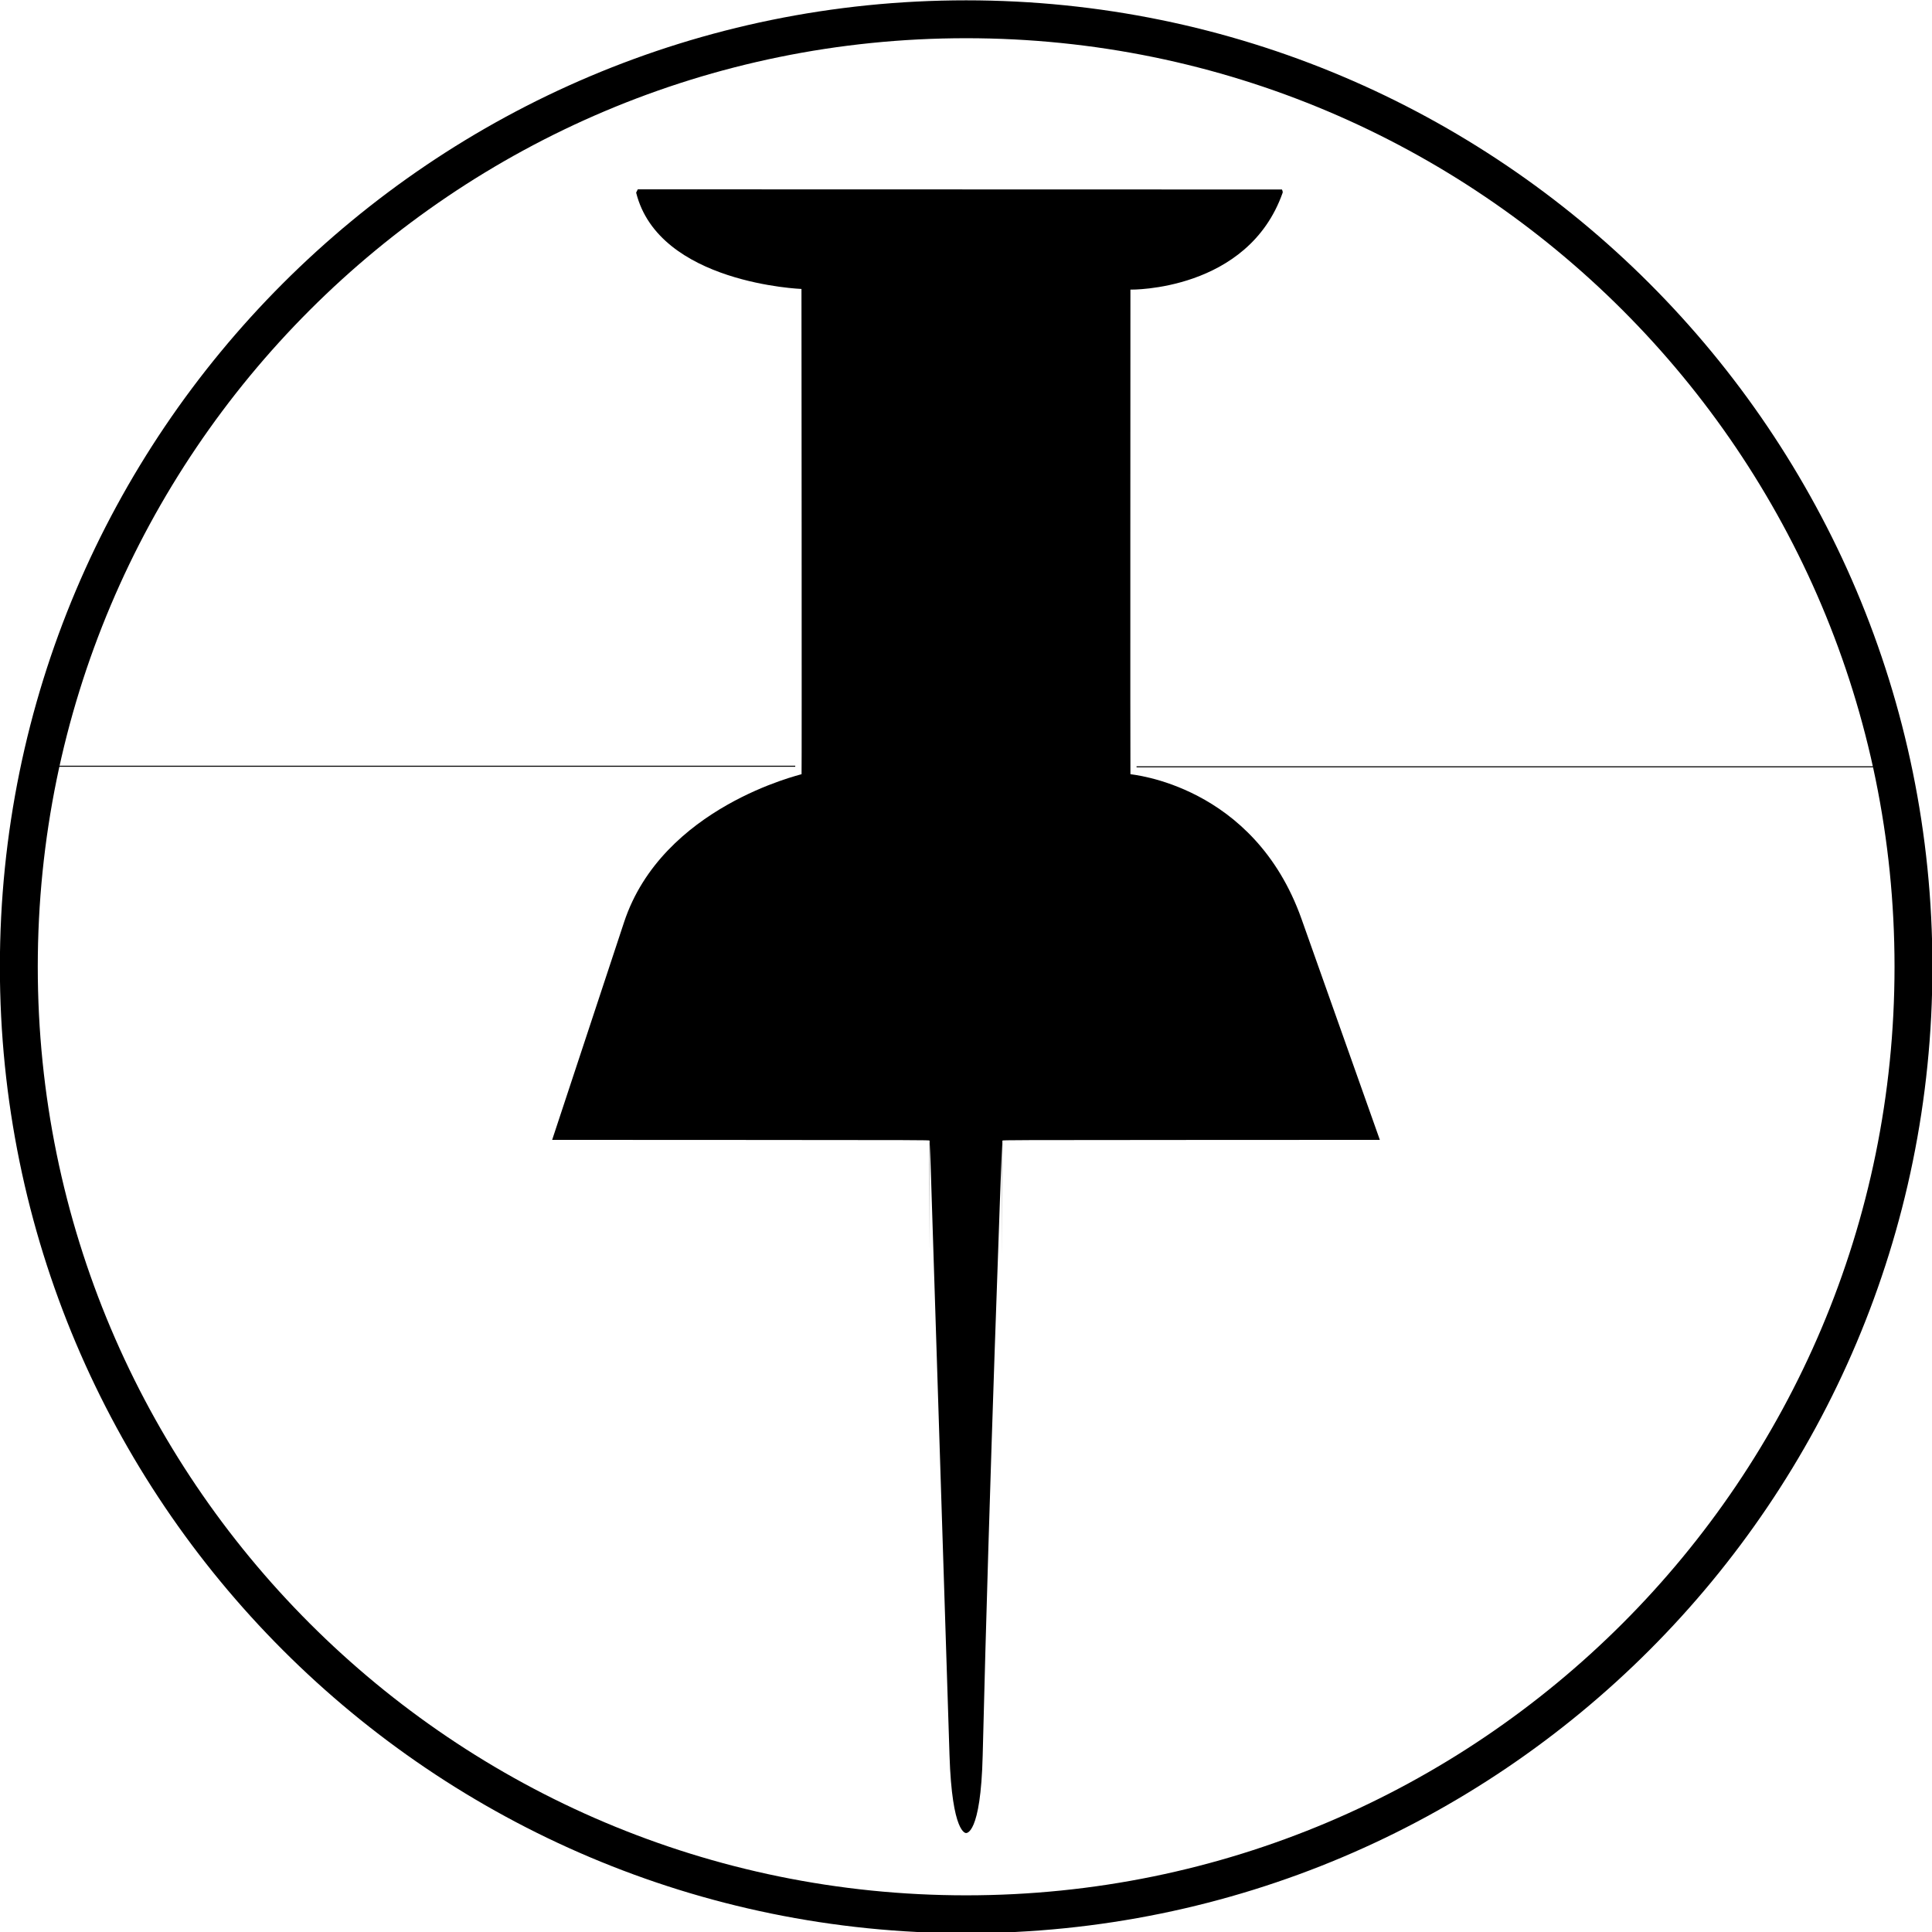
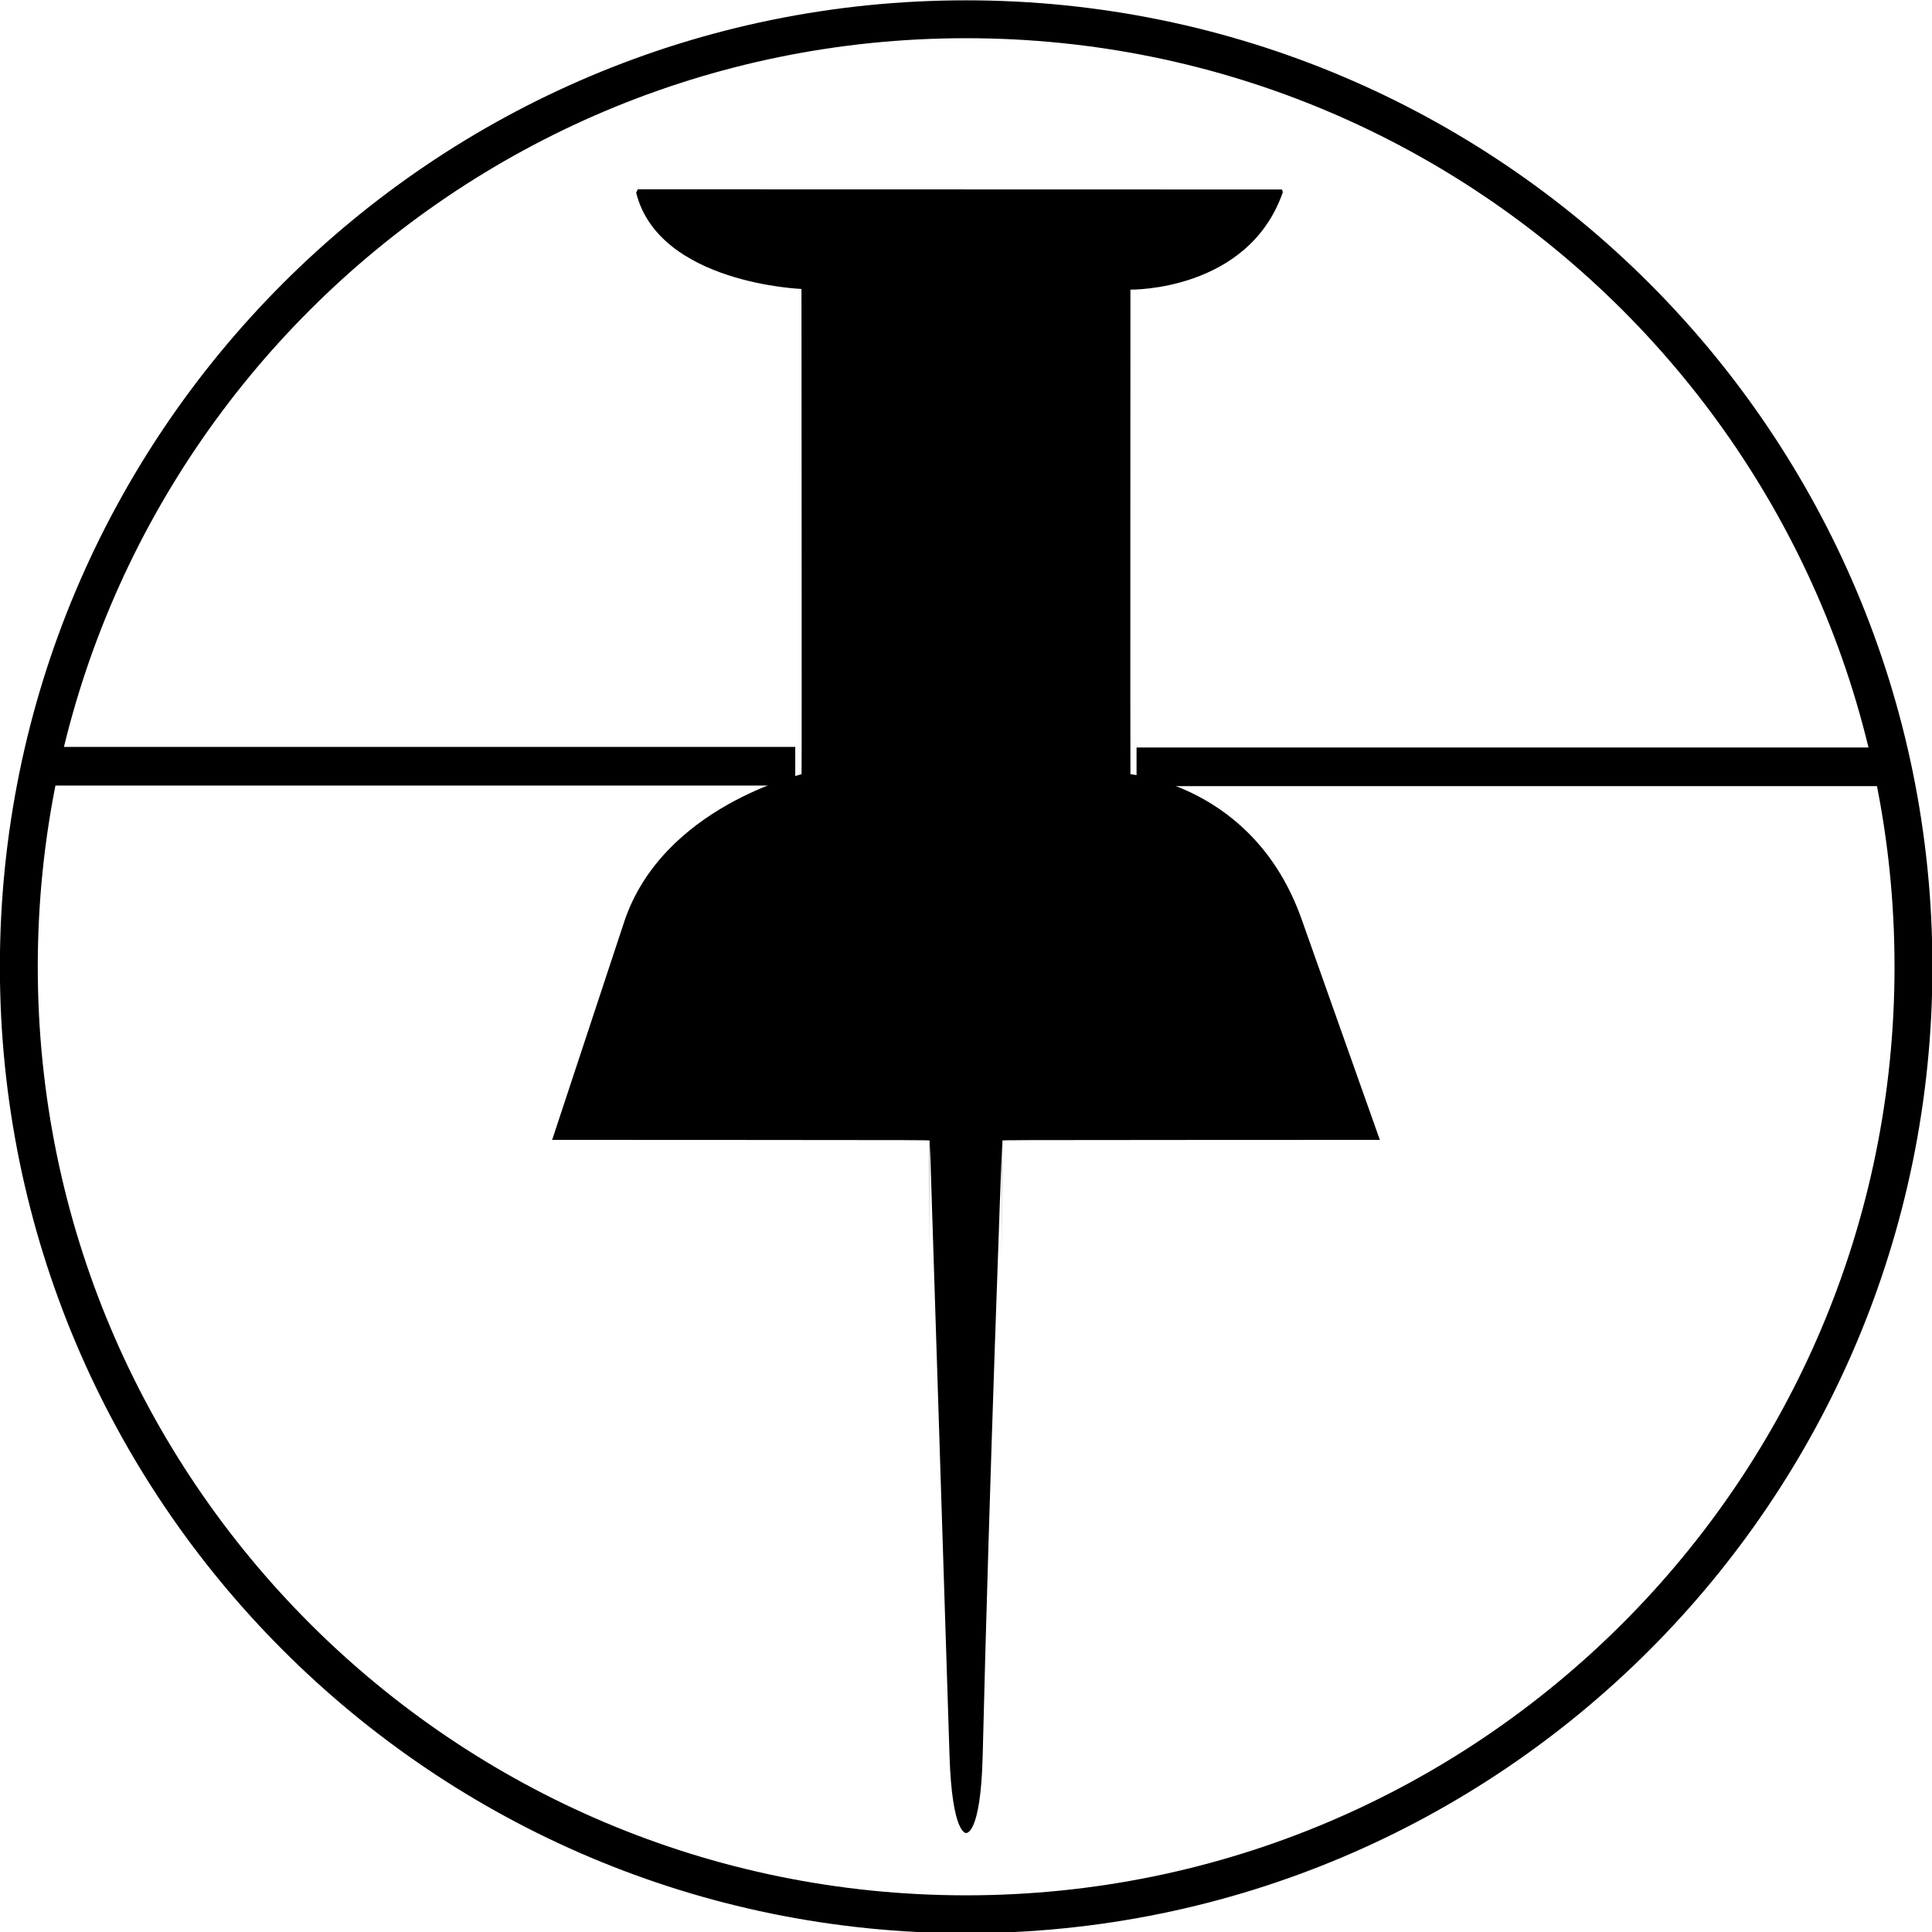
<svg xmlns="http://www.w3.org/2000/svg" width="500mm" height="500mm" viewBox="0 0 1771.653 1771.653" id="svg2" version="1.1" enable-background="new">
  <defs id="defs4">
    <filter style="color-interpolation-filters:sRGB;" id="filter4271" height="1.3" width="1.3" y="-0.15" x="-0.15">
      <feTurbulence baseFrequency="0.1" seed="50" numOctaves="5" result="result1" type="fractalNoise" id="feTurbulence4273" />
      <feGaussianBlur stdDeviation="4" result="result7" id="feGaussianBlur4275" />
      <feDisplacementMap result="result5" in="SourceGraphic" scale="20" xChannelSelector="G" in2="result7" id="feDisplacementMap4277" />
      <feComposite result="result2" operator="in" in2="result1" in="result5" id="feComposite4279" />
      <feGaussianBlur stdDeviation="1" result="result6" id="feGaussianBlur4281" />
      <feSpecularLighting surfaceScale="-3" result="result4" specularConstant="3.5" specularExponent="35" in="result6" id="feSpecularLighting4283">
        <feDistantLight elevation="45" azimuth="225" id="feDistantLight4285" />
      </feSpecularLighting>
      <feComposite k1="1.7" k3="0.7" in2="result2" in="result4" operator="arithmetic" result="result91" id="feComposite4287" />
      <feBlend result="fbSourceGraphic" mode="multiply" in2="result91" id="feBlend4289" />
      <feComposite in2="fbSourceGraphic" in="fbSourceGraphic" result="result2" operator="arithmetic" id="feComposite4291" />
      <feComposite in="result2" result="result4" operator="arithmetic" k2="2" k3="2" in2="fbSourceGraphic" id="feComposite4293" />
      <feBlend mode="screen" in="result4" in2="result4" id="feBlend4295" result="fbSourceGraphic" />
      <feColorMatrix result="fbSourceGraphicAlpha" in="fbSourceGraphic" values="0 0 0 -1 0 0 0 0 -1 0 0 0 0 -1 0 0 0 0 1 0" id="feColorMatrix4329" />
      <feTurbulence id="feTurbulence4331" type="turbulence" numOctaves="2" baseFrequency="0.01 0.11" seed="10" in="fbSourceGraphic" />
      <feColorMatrix id="feColorMatrix4333" result="result5" values="1 0 0 0 0 0 1 0 0 0 0 0 1 0 0 0 0 0 1.3 0 " />
      <feComposite id="feComposite4335" in2="result5" in="fbSourceGraphic" operator="out" />
      <feMorphology id="feMorphology4337" operator="dilate" radius="1.3" result="result3" />
      <feTurbulence id="feTurbulence4339" numOctaves="3" baseFrequency="0.08 0.05" type="fractalNoise" seed="7" result="result6" />
      <feGaussianBlur id="feGaussianBlur4341" stdDeviation="0.5" result="result7" />
      <feDisplacementMap id="feDisplacementMap4343" in2="result7" in="result3" xChannelSelector="R" yChannelSelector="G" scale="3" result="result4" />
      <feComposite id="feComposite4345" in2="result4" in="result4" k1="1" result="result2" operator="arithmetic" k2="1" />
      <feBlend id="feBlend4347" in2="result4" mode="normal" in="result2" />
    </filter>
    <filter style="color-interpolation-filters:sRGB;" id="filter4412">
      <feComponentTransfer in="blur" result="component" id="feComponentTransfer4414">
        <feFuncR type="gamma" amplitude="5.05" exponent="0.99" offset="0" id="feFuncR4416" />
        <feFuncG type="gamma" amplitude="5.05" exponent="0.99" offset="0" id="feFuncG4418" />
        <feFuncB type="gamma" amplitude="5.05" exponent="0.99" offset="0" id="feFuncB4420" />
      </feComponentTransfer>
    </filter>
  </defs>
  <g id="layer1">
    <g id="g4196" transform="translate(893.8275,218.7626)" style="fill:#000000;fill-opacity:1">
      <path style="fill:#000000;fill-opacity:1" d="m -23.127,1390.699 -17.905,-560.219 c -0.343,-3.317 -1.644,218.584 -0.343,-3.317 -0.353,-0.479 -10.935,-0.515 -173.25,-0.584 l -172.874,-0.074 65.925,-199.557 c 35.087,-106.208 162.686,-135.405 162.784,-135.773 0.3,-1.12 -0.086,-445.199 -0.086,-445.199 l 0.405,0.26 c 0,0 -131.272,-4.822 -152.011,-88.37 l 1.511,-3.011 301.908,0.075 288.783,0.075 c 0,0 1.001,1.968 0.637,3 -31.903,90.509 -139.24,88.813 -139.24,88.813 l -0.343,-0.039 c 0,0 -0.216,443.547 0.011,444.394 0.099,0.367 113.057,9.101 156.926,132.844 l 71.786,202.488 -172.875,0.074 c -162.315,0.069 -172.897,0.105 -173.251,0.584 -0.659,233.311 0,0 -0.343,3.317 -0.114,1.106 -11.815,314.168 -17.722,560.314 -1.768,73.678 -15.226,71.335 -15.309,71.335 -0.083,0 -12.815,0.863 -15.126,-71.43 z" id="path4198" />
    </g>
    <ellipse style="fill:none;fill-rule:evenodd;stroke:#000000;stroke-width:34.743;stroke-miterlimit:4;stroke-dasharray:none;stroke-opacity:1" id="path972" ry="868.863" rx="868.7" cy="886.533" cx="885.964" />
-     <path style="fill:none;stroke:#000000;stroke-width:0.949px;stroke-linecap:butt;stroke-linejoin:miter;stroke-opacity:1" d="M 1042.226,703.171 H 1722.07" id="path983-9" />
-     <path style="fill:none;stroke:#000000;stroke-width:0.949px;stroke-linecap:butt;stroke-linejoin:miter;stroke-opacity:1" d="M 49.404,702.64 H 729.248" id="path983-9-3" />
+     <path style="fill:none;stroke:#000000;stroke-width:35.433;stroke-linecap:butt;stroke-linejoin:miter;stroke-opacity:1;stroke-miterlimit:4;stroke-dasharray:none" d="M 1042.226,703.171 H 1722.07" id="path983-9" />
+     <path style="fill:none;stroke:#000000;stroke-width:35.433;stroke-linecap:butt;stroke-linejoin:miter;stroke-opacity:1;stroke-miterlimit:4;stroke-dasharray:none" d="M 49.404,702.64 H 729.248" id="path983-9-3" />
  </g>
</svg>
